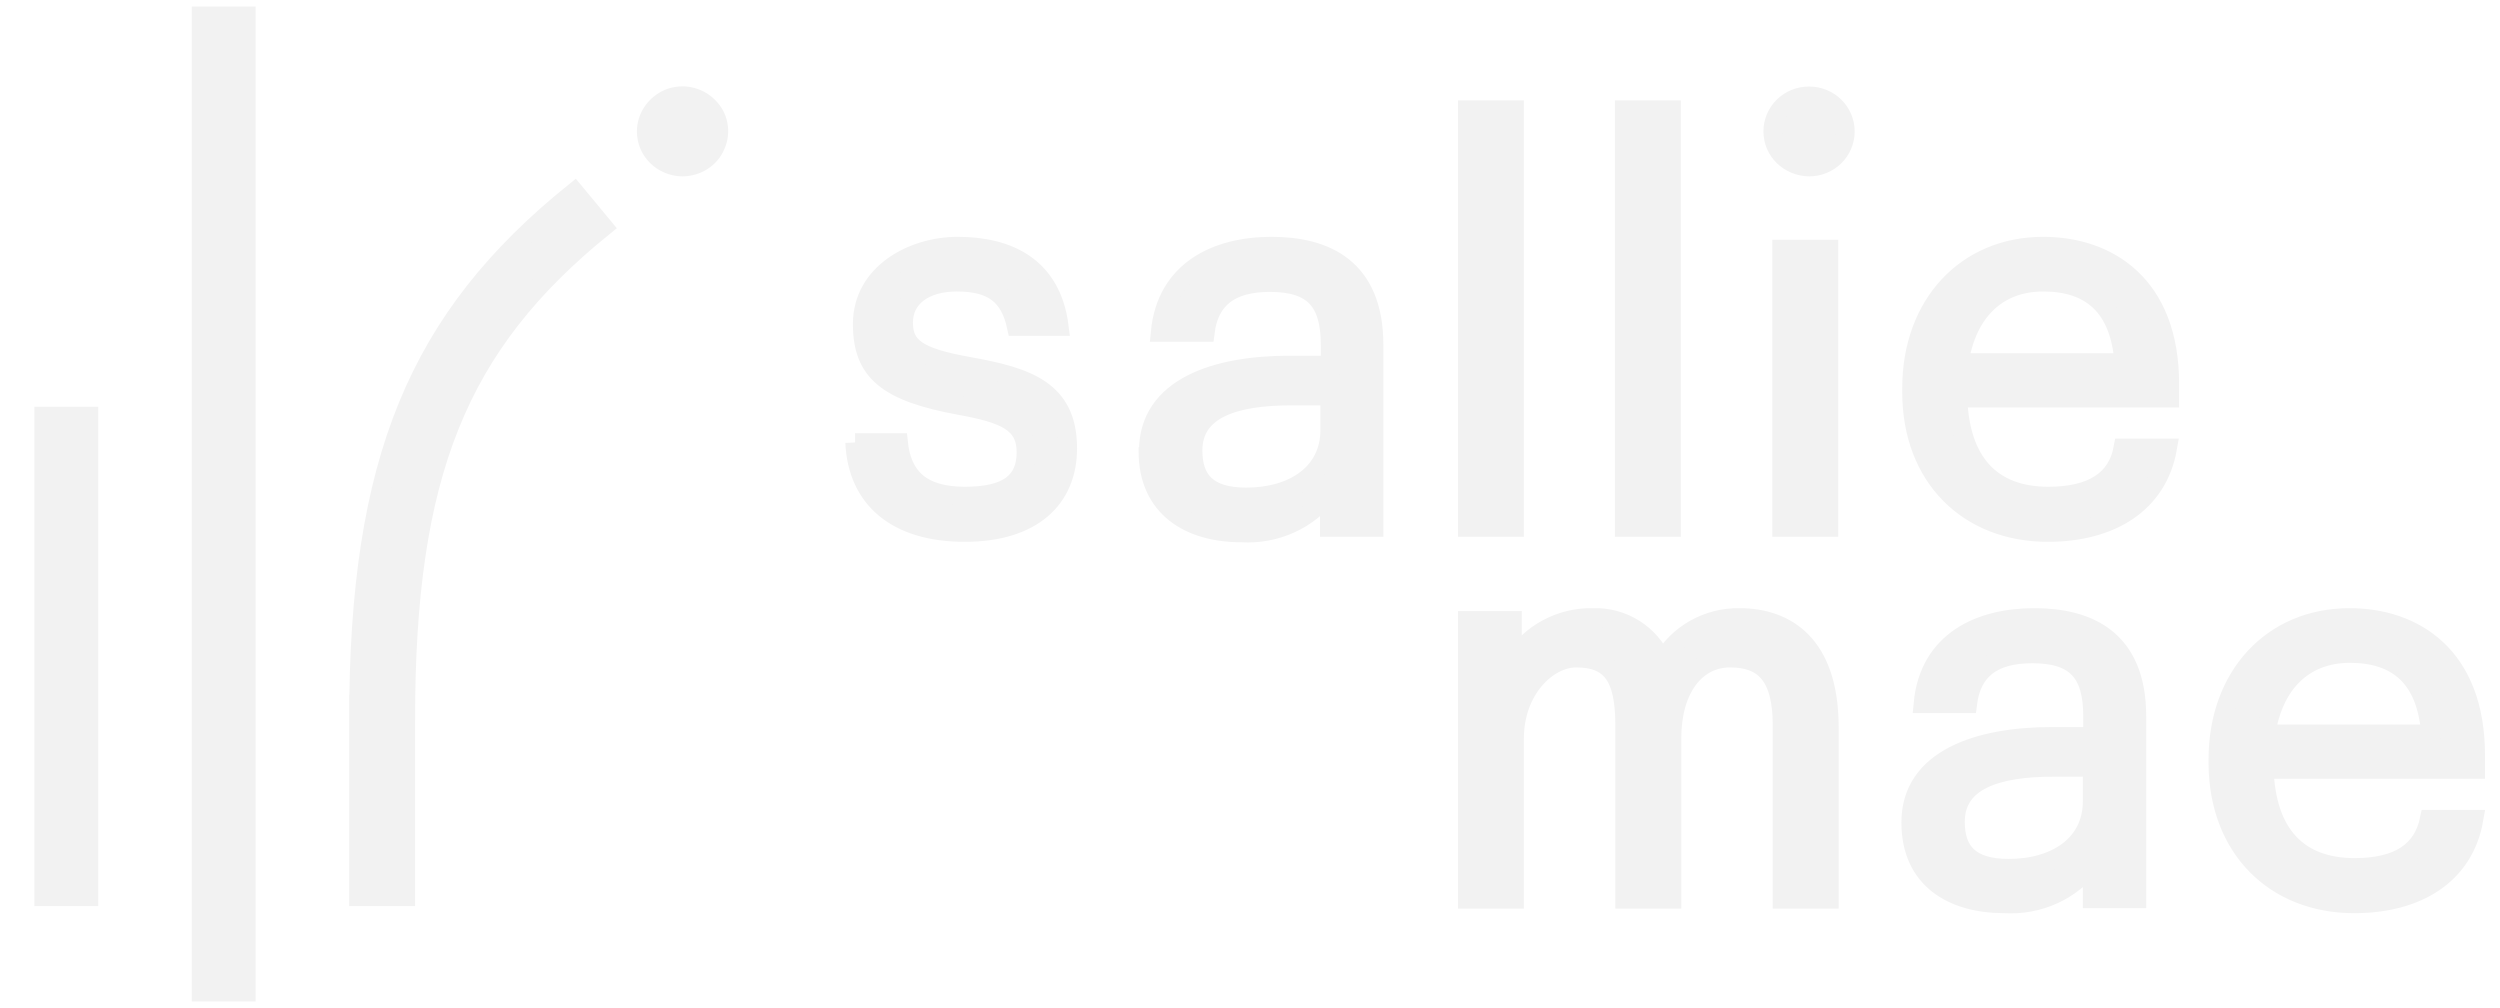
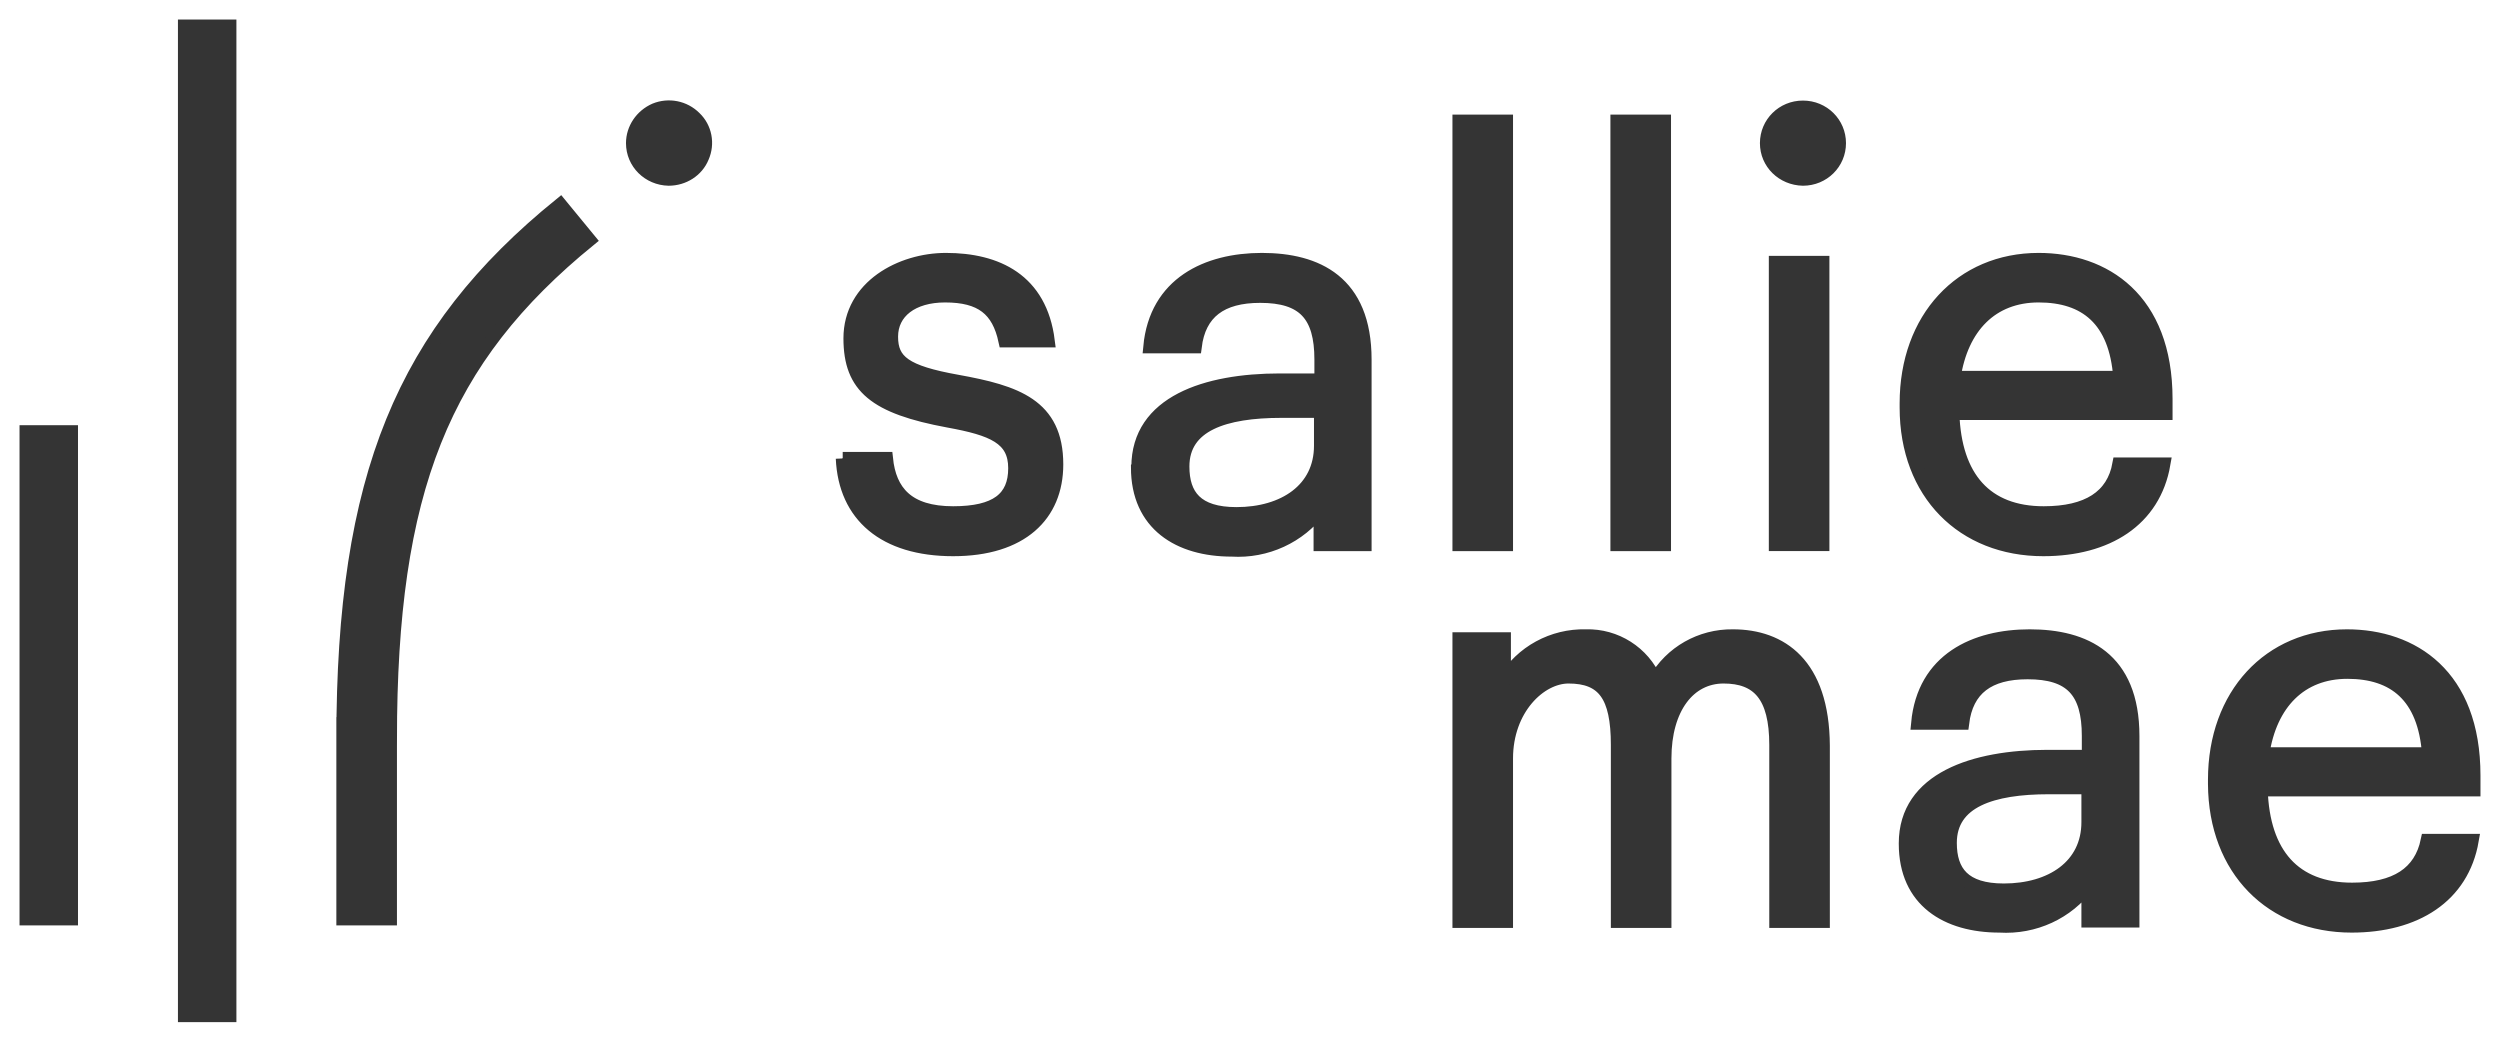
- <svg xmlns="http://www.w3.org/2000/svg" width="67" height="27" viewBox="0 0 67 27" fill="none">
-   <g style="mix-blend-mode:luminosity">
-     <path d="M40.59 2.94H39.324V14.137H40.59V2.94Z" fill="#F2F2F2" />
-     <path d="M44.796 2.94H43.53V14.137H44.796V2.94Z" fill="#F2F2F2" />
-     <path d="M49.014 6.676H47.747V14.137H49.014V6.676Z" fill="#F2F2F2" />
-     <path d="M51.23 10.513V10.401C51.23 8.157 52.689 6.597 54.758 6.597C56.499 6.597 58.15 7.629 58.15 10.288V10.67H52.474C52.53 12.364 53.356 13.295 54.894 13.295C56.058 13.295 56.737 12.869 56.895 12.005H58.094C57.834 13.497 56.578 14.271 54.882 14.271C52.745 14.271 51.23 12.79 51.23 10.513ZM56.918 9.716C56.805 8.19 56.002 7.562 54.758 7.562C53.514 7.562 52.711 8.381 52.508 9.716H56.918Z" fill="#F2F2F2" />
-     <path d="M30.775 12.084C30.775 10.367 32.595 9.783 34.552 9.783H35.648V9.245C35.648 8.067 35.185 7.573 34.032 7.573C32.991 7.573 32.414 8 32.301 8.908H31.092C31.25 7.225 32.618 6.597 34.077 6.597C35.535 6.597 36.824 7.181 36.824 9.245V14.137H35.626V13.205C35.083 13.935 34.19 14.339 33.274 14.283C31.872 14.283 30.764 13.609 30.764 12.095L30.775 12.084ZM35.637 11.556V10.614H34.597C33.082 10.614 31.974 10.973 31.974 12.072C31.974 12.835 32.335 13.318 33.398 13.318C34.665 13.318 35.637 12.678 35.637 11.523" fill="#F2F2F2" />
-     <path d="M51.208 22.035C51.208 20.319 53.051 19.735 54.984 19.735H56.081V19.197C56.081 18.018 55.617 17.525 54.464 17.525C53.424 17.525 52.847 17.951 52.734 18.86H51.535C51.694 17.166 53.062 16.549 54.521 16.549C55.979 16.549 57.268 17.132 57.268 19.197V24.088H56.07V23.146C55.527 23.875 54.645 24.279 53.718 24.223C52.316 24.223 51.208 23.561 51.208 22.046V22.035ZM56.07 21.508V20.565H55.029C53.514 20.565 52.406 20.924 52.406 22.024C52.406 22.787 52.768 23.269 53.831 23.269C55.097 23.269 56.07 22.63 56.07 21.474" fill="#F2F2F2" />
-     <path d="M59.439 20.464V20.352C59.439 18.108 60.898 16.549 62.967 16.549C64.709 16.549 66.348 17.581 66.348 20.24V20.622H60.683C60.74 22.316 61.565 23.247 63.103 23.247C64.268 23.247 64.924 22.82 65.104 21.957H66.303C66.043 23.449 64.788 24.223 63.092 24.223C60.966 24.223 59.451 22.742 59.439 20.464ZM65.138 19.668C65.025 18.142 64.222 17.514 62.979 17.514C61.735 17.514 60.932 18.333 60.728 19.668H65.138Z" fill="#F2F2F2" />
-     <path d="M22.916 11.859H24.081C24.171 12.734 24.646 13.295 25.856 13.295C26.998 13.295 27.496 12.914 27.496 12.117C27.496 11.321 26.908 11.085 25.732 10.872C23.776 10.513 23.108 9.974 23.108 8.684C23.108 7.304 24.477 6.597 25.664 6.597C27.021 6.597 28.186 7.136 28.389 8.751H27.236C27.055 7.921 26.602 7.562 25.641 7.562C24.771 7.562 24.217 7.988 24.217 8.639C24.217 9.29 24.578 9.57 25.969 9.817C27.53 10.098 28.615 10.445 28.615 12.016C28.615 13.363 27.677 14.271 25.856 14.271C24.024 14.271 22.973 13.374 22.905 11.859" fill="#F2F2F2" />
-     <path d="M47.51 3.523C47.51 2.996 47.94 2.569 48.483 2.569C49.025 2.569 49.455 2.996 49.455 3.523C49.455 4.05 49.025 4.477 48.483 4.477C47.94 4.465 47.51 4.05 47.51 3.523Z" fill="#F2F2F2" />
-     <path d="M17.319 3.523C17.319 3.141 17.557 2.794 17.919 2.637C18.28 2.491 18.699 2.569 18.982 2.85C19.264 3.119 19.343 3.534 19.185 3.893C19.038 4.252 18.676 4.477 18.28 4.477C17.749 4.465 17.319 4.05 17.319 3.523Z" fill="#F2F2F2" />
-     <path d="M46.617 16.549C45.758 16.538 44.966 16.986 44.548 17.716C44.231 16.986 43.496 16.526 42.705 16.549C41.823 16.526 40.986 16.975 40.534 17.727V16.627H39.324V24.1H40.59V19.791C40.59 18.479 41.483 17.637 42.241 17.637C43.168 17.637 43.541 18.131 43.541 19.432V24.1H44.808V19.791C44.808 18.456 45.452 17.637 46.368 17.637C47.284 17.637 47.759 18.131 47.759 19.432V24.1H49.026V19.455C49.014 17.289 47.895 16.549 46.617 16.549Z" fill="#F2F2F2" />
-     <path d="M10.874 19.286H9.608C9.608 12.341 11.191 8.527 15.397 5.139L16.177 6.081C12.265 9.245 10.874 12.701 10.874 19.286Z" fill="#F2F2F2" />
-     <path d="M10.874 18.871H9.608V24.032H10.874V18.871Z" fill="#F2F2F2" />
-     <path d="M6.6 0.426H5.39V26.59H6.6V0.426Z" fill="#F2F2F2" />
-     <path d="M2.382 11.152H1.172V24.032H2.382V11.152Z" fill="#F2F2F2" />
-     <path d="M35.637 11.556V10.614H34.597C33.082 10.614 31.974 10.973 31.974 12.072C31.974 12.835 32.335 13.318 33.398 13.318C34.665 13.318 35.637 12.678 35.637 11.523M56.07 21.508V20.565H55.029C53.514 20.565 52.406 20.924 52.406 22.024C52.406 22.787 52.768 23.269 53.831 23.269C55.097 23.269 56.07 22.63 56.07 21.474M22.916 11.859H24.081C24.171 12.734 24.646 13.295 25.856 13.295C26.998 13.295 27.496 12.914 27.496 12.117C27.496 11.321 26.908 11.085 25.732 10.872C23.776 10.513 23.108 9.974 23.108 8.684C23.108 7.304 24.477 6.597 25.664 6.597C27.021 6.597 28.186 7.136 28.389 8.751H27.236C27.055 7.921 26.602 7.562 25.641 7.562C24.771 7.562 24.217 7.988 24.217 8.639C24.217 9.29 24.578 9.57 25.969 9.817C27.53 10.098 28.615 10.445 28.615 12.016C28.615 13.363 27.677 14.271 25.856 14.271C24.024 14.271 22.973 13.374 22.905 11.859M40.59 2.94H39.324V14.137H40.59V2.94ZM44.796 2.94H43.53V14.137H44.796V2.94ZM49.014 6.676H47.747V14.137H49.014V6.676ZM51.23 10.513V10.401C51.23 8.157 52.689 6.597 54.758 6.597C56.499 6.597 58.15 7.629 58.15 10.288V10.67H52.474C52.53 12.364 53.356 13.295 54.894 13.295C56.058 13.295 56.737 12.869 56.895 12.005H58.094C57.834 13.497 56.578 14.271 54.882 14.271C52.745 14.271 51.23 12.79 51.23 10.513ZM56.918 9.716C56.805 8.19 56.002 7.562 54.758 7.562C53.514 7.562 52.711 8.381 52.508 9.716H56.918ZM30.775 12.084C30.775 10.367 32.595 9.783 34.552 9.783H35.648V9.245C35.648 8.067 35.185 7.573 34.032 7.573C32.991 7.573 32.414 8 32.301 8.908H31.092C31.25 7.225 32.618 6.597 34.077 6.597C35.535 6.597 36.824 7.181 36.824 9.245V14.137H35.626V13.205C35.083 13.935 34.19 14.339 33.274 14.283C31.872 14.283 30.764 13.609 30.764 12.095L30.775 12.084ZM51.208 22.035C51.208 20.319 53.051 19.735 54.984 19.735H56.081V19.197C56.081 18.018 55.617 17.525 54.464 17.525C53.424 17.525 52.847 17.951 52.734 18.86H51.535C51.694 17.166 53.062 16.549 54.521 16.549C55.979 16.549 57.268 17.132 57.268 19.197V24.088H56.07V23.146C55.527 23.875 54.645 24.279 53.718 24.223C52.316 24.223 51.208 23.561 51.208 22.046V22.035ZM59.439 20.464V20.352C59.439 18.108 60.898 16.549 62.967 16.549C64.709 16.549 66.348 17.581 66.348 20.24V20.622H60.683C60.74 22.316 61.565 23.247 63.103 23.247C64.268 23.247 64.924 22.82 65.104 21.957H66.303C66.043 23.449 64.788 24.223 63.092 24.223C60.966 24.223 59.451 22.742 59.439 20.464ZM65.138 19.668C65.025 18.142 64.222 17.514 62.979 17.514C61.735 17.514 60.932 18.333 60.728 19.668H65.138ZM47.51 3.523C47.51 2.996 47.94 2.569 48.483 2.569C49.025 2.569 49.455 2.996 49.455 3.523C49.455 4.05 49.025 4.477 48.483 4.477C47.94 4.465 47.51 4.05 47.51 3.523ZM17.319 3.523C17.319 3.141 17.557 2.794 17.919 2.637C18.28 2.491 18.699 2.569 18.982 2.85C19.264 3.119 19.343 3.534 19.185 3.893C19.038 4.252 18.676 4.477 18.28 4.477C17.749 4.465 17.319 4.05 17.319 3.523ZM46.617 16.549C45.758 16.538 44.966 16.986 44.548 17.716C44.231 16.986 43.496 16.526 42.705 16.549C41.823 16.526 40.986 16.975 40.534 17.727V16.627H39.324V24.1H40.59V19.791C40.59 18.479 41.483 17.637 42.241 17.637C43.168 17.637 43.541 18.131 43.541 19.432V24.1H44.808V19.791C44.808 18.456 45.452 17.637 46.368 17.637C47.284 17.637 47.759 18.131 47.759 19.432V24.1H49.026V19.455C49.014 17.289 47.895 16.549 46.617 16.549ZM10.874 19.286H9.608C9.608 12.341 11.191 8.527 15.397 5.139L16.177 6.081C12.265 9.245 10.874 12.701 10.874 19.286ZM10.874 18.871H9.608V24.032H10.874V18.871ZM6.6 0.426H5.39V26.59H6.6V0.426ZM2.382 11.152H1.172V24.032H2.382V11.152Z" stroke="#F2F2F2" stroke-width="0.5" />
-   </g>
+ <svg xmlns="http://www.w3.org/2000/svg" width="96" height="40" viewBox="0 0 96 40" fill="none">
+   <path d="M57.85 4.65H56.024V20.913H57.85V4.65Z" fill="#343434" />
+   <path d="M63.917 4.65H62.09V20.913H63.917V4.65Z" fill="#343434" />
+   <path d="M69.999 10.076H68.173V20.912H69.999V10.076Z" fill="#343434" />
+   <path d="M73.196 15.649V15.486C73.196 12.227 75.3 9.962 78.284 9.962C80.795 9.962 83.176 11.461 83.176 15.323V15.877H74.99C75.071 18.338 76.262 19.69 78.48 19.69C80.159 19.69 81.138 19.071 81.366 17.817H83.095C82.72 19.984 80.909 21.108 78.463 21.108C75.381 21.108 73.196 18.957 73.196 15.649ZM81.399 14.492C81.236 12.276 80.078 11.364 78.284 11.364C76.49 11.364 75.332 12.553 75.039 14.492H81.399Z" fill="#343434" />
+   <path d="M43.694 17.93C43.694 15.437 46.32 14.59 49.141 14.59H50.723V13.808C50.723 12.097 50.055 11.38 48.391 11.38C46.891 11.38 46.059 11.999 45.896 13.319H44.151C44.379 10.875 46.353 9.962 48.456 9.962C50.56 9.962 52.419 10.81 52.419 13.808V20.913H50.691V19.56C49.908 20.619 48.62 21.206 47.299 21.124C45.276 21.124 43.678 20.147 43.678 17.947L43.694 17.93ZM50.707 17.165V15.796H49.207C47.021 15.796 45.423 16.317 45.423 17.914C45.423 19.022 45.945 19.723 47.478 19.723C49.304 19.723 50.707 18.794 50.707 17.116" fill="#343434" />
+   <path d="M73.163 32.384C73.163 29.891 75.822 29.044 78.61 29.044H80.192V28.262C80.192 26.55 79.523 25.834 77.86 25.834C76.36 25.834 75.528 26.453 75.365 27.773H73.636C73.865 25.312 75.838 24.416 77.942 24.416C80.045 24.416 81.904 25.263 81.904 28.262V35.366H80.176V33.997C79.393 35.056 78.121 35.643 76.784 35.562C74.761 35.562 73.163 34.6 73.163 32.4V32.384ZM80.176 31.618V30.249H78.675C76.49 30.249 74.892 30.771 74.892 32.368C74.892 33.476 75.414 34.176 76.947 34.176C78.773 34.176 80.176 33.248 80.176 31.569" fill="#343434" />
+   <path d="M85.036 30.103V29.94C85.036 26.681 87.139 24.416 90.124 24.416C92.635 24.416 95 25.915 95 29.777V30.331H86.83C86.911 32.791 88.102 34.144 90.32 34.144C91.999 34.144 92.945 33.525 93.206 32.27H94.935C94.56 34.437 92.749 35.562 90.303 35.562C87.237 35.562 85.052 33.411 85.036 30.103ZM93.255 28.946C93.092 26.73 91.934 25.817 90.14 25.817C88.346 25.817 87.188 27.007 86.895 28.946H93.255Z" fill="#343434" />
+   <path d="M32.36 17.605H34.04C34.17 18.876 34.855 19.69 36.6 19.69C38.248 19.69 38.965 19.136 38.965 17.979C38.965 16.823 38.117 16.48 36.421 16.171C33.6 15.649 32.638 14.867 32.638 12.993C32.638 10.989 34.611 9.962 36.323 9.962C38.28 9.962 39.96 10.744 40.254 13.091H38.59C38.329 11.885 37.677 11.364 36.291 11.364C35.035 11.364 34.236 11.983 34.236 12.928C34.236 13.873 34.758 14.28 36.764 14.639C39.014 15.046 40.58 15.552 40.58 17.833C40.58 19.788 39.226 21.108 36.6 21.108C33.959 21.108 32.442 19.805 32.344 17.605" fill="#343434" />
+   <path d="M67.831 5.497C67.831 4.731 68.45 4.112 69.233 4.112C70.016 4.112 70.636 4.731 70.636 5.497C70.636 6.263 70.016 6.882 69.233 6.882C68.45 6.866 67.831 6.263 67.831 5.497Z" fill="#343434" />
+   <path d="M24.288 5.497C24.288 4.943 24.631 4.438 25.152 4.21C25.674 3.998 26.278 4.112 26.685 4.52C27.093 4.911 27.207 5.514 26.979 6.035C26.767 6.556 26.245 6.882 25.674 6.882C24.908 6.866 24.288 6.263 24.288 5.497Z" fill="#343434" />
+   <path d="M66.543 24.416C65.303 24.4 64.162 25.052 63.558 26.111C63.102 25.052 62.042 24.383 60.9 24.416C59.628 24.383 58.421 25.035 57.769 26.127V24.53H56.024V35.383H57.85V29.125C57.85 27.219 59.139 25.997 60.231 25.997C61.569 25.997 62.107 26.714 62.107 28.604V35.383H63.933V29.125C63.933 27.186 64.863 25.997 66.184 25.997C67.505 25.997 68.19 26.714 68.19 28.604V35.383H70.016V28.636C70 25.491 68.385 24.416 66.543 24.416Z" fill="#343434" />
+   <path d="M14.993 28.392H13.166C13.166 18.305 15.449 12.765 21.516 7.844L22.641 9.213C16.998 13.808 14.993 18.827 14.993 28.392Z" fill="#343434" />
+   <path d="M14.993 27.789H13.166V35.285H14.993V27.789Z" fill="#343434" />
+   <path d="M8.828 1H7.083V39H8.828V1Z" fill="#343434" />
+   <path d="M2.745 16.578H1V35.285H2.745V16.578Z" fill="#343434" />
+   <path d="M50.707 17.165V15.796H49.207C47.021 15.796 45.423 16.317 45.423 17.914C45.423 19.022 45.945 19.723 47.478 19.723C49.304 19.723 50.707 18.794 50.707 17.116M80.176 31.618V30.249H78.675C76.49 30.249 74.892 30.771 74.892 32.368C74.892 33.476 75.414 34.176 76.947 34.176C78.773 34.176 80.176 33.248 80.176 31.569M32.36 17.605H34.04C34.17 18.876 34.855 19.69 36.6 19.69C38.248 19.69 38.965 19.136 38.965 17.979C38.965 16.823 38.117 16.48 36.421 16.171C33.6 15.649 32.638 14.867 32.638 12.993C32.638 10.989 34.611 9.962 36.323 9.962C38.28 9.962 39.96 10.744 40.254 13.091H38.59C38.329 11.885 37.677 11.364 36.291 11.364C35.035 11.364 34.236 11.983 34.236 12.928C34.236 13.873 34.758 14.28 36.764 14.639C39.014 15.046 40.58 15.552 40.58 17.833C40.58 19.788 39.226 21.108 36.6 21.108C33.959 21.108 32.442 19.805 32.344 17.605M57.85 4.65H56.024V20.913H57.85V4.65ZM63.917 4.65H62.09V20.913H63.917V4.65ZM69.999 10.076H68.173V20.912H69.999V10.076ZM73.196 15.649V15.486C73.196 12.227 75.3 9.962 78.284 9.962C80.795 9.962 83.176 11.461 83.176 15.323V15.877H74.99C75.071 18.338 76.262 19.69 78.48 19.69C80.159 19.69 81.138 19.071 81.366 17.817H83.095C82.72 19.984 80.909 21.108 78.463 21.108C75.381 21.108 73.196 18.957 73.196 15.649ZM81.399 14.492C81.236 12.276 80.078 11.364 78.284 11.364C76.49 11.364 75.332 12.553 75.039 14.492H81.399ZM43.694 17.93C43.694 15.437 46.32 14.59 49.141 14.59H50.723V13.808C50.723 12.097 50.055 11.38 48.391 11.38C46.891 11.38 46.059 11.999 45.896 13.319H44.151C44.379 10.875 46.353 9.962 48.456 9.962C50.56 9.962 52.419 10.81 52.419 13.808V20.913H50.691V19.56C49.908 20.619 48.62 21.206 47.299 21.124C45.276 21.124 43.678 20.147 43.678 17.947L43.694 17.93ZM73.163 32.384C73.163 29.891 75.822 29.044 78.61 29.044H80.192V28.262C80.192 26.55 79.523 25.834 77.86 25.834C76.36 25.834 75.528 26.453 75.365 27.773H73.636C73.865 25.312 75.838 24.416 77.942 24.416C80.045 24.416 81.904 25.263 81.904 28.262V35.366H80.176V33.997C79.393 35.056 78.121 35.643 76.784 35.562C74.761 35.562 73.163 34.6 73.163 32.4V32.384ZM85.036 30.103V29.94C85.036 26.681 87.139 24.416 90.124 24.416C92.635 24.416 95 25.915 95 29.777V30.331H86.83C86.911 32.791 88.102 34.144 90.32 34.144C91.999 34.144 92.945 33.525 93.206 32.27H94.935C94.56 34.437 92.749 35.562 90.303 35.562C87.237 35.562 85.052 33.411 85.036 30.103ZM93.255 28.946C93.092 26.73 91.934 25.817 90.14 25.817C88.346 25.817 87.188 27.007 86.895 28.946H93.255ZM67.831 5.497C67.831 4.731 68.45 4.112 69.233 4.112C70.016 4.112 70.636 4.731 70.636 5.497C70.636 6.263 70.016 6.882 69.233 6.882C68.45 6.866 67.831 6.263 67.831 5.497ZM24.288 5.497C24.288 4.943 24.631 4.438 25.152 4.21C25.674 3.998 26.278 4.112 26.685 4.52C27.093 4.911 27.207 5.514 26.979 6.035C26.767 6.556 26.245 6.882 25.674 6.882C24.908 6.866 24.288 6.263 24.288 5.497ZM66.543 24.416C65.303 24.4 64.162 25.052 63.558 26.111C63.102 25.052 62.042 24.383 60.9 24.416C59.628 24.383 58.421 25.035 57.769 26.127V24.53H56.024V35.383H57.85V29.125C57.85 27.219 59.139 25.997 60.231 25.997C61.569 25.997 62.107 26.714 62.107 28.604V35.383H63.933V29.125C63.933 27.186 64.863 25.997 66.184 25.997C67.505 25.997 68.19 26.714 68.19 28.604V35.383H70.016V28.636C70 25.491 68.385 24.416 66.543 24.416ZM14.993 28.392H13.166C13.166 18.305 15.449 12.765 21.516 7.844L22.641 9.213C16.998 13.808 14.993 18.827 14.993 28.392ZM14.993 27.789H13.166V35.285H14.993V27.789ZM8.828 1H7.083V39H8.828V1ZM2.745 16.578H1V35.285H2.745V16.578Z" stroke="#343434" stroke-width="0.5" />
</svg>
